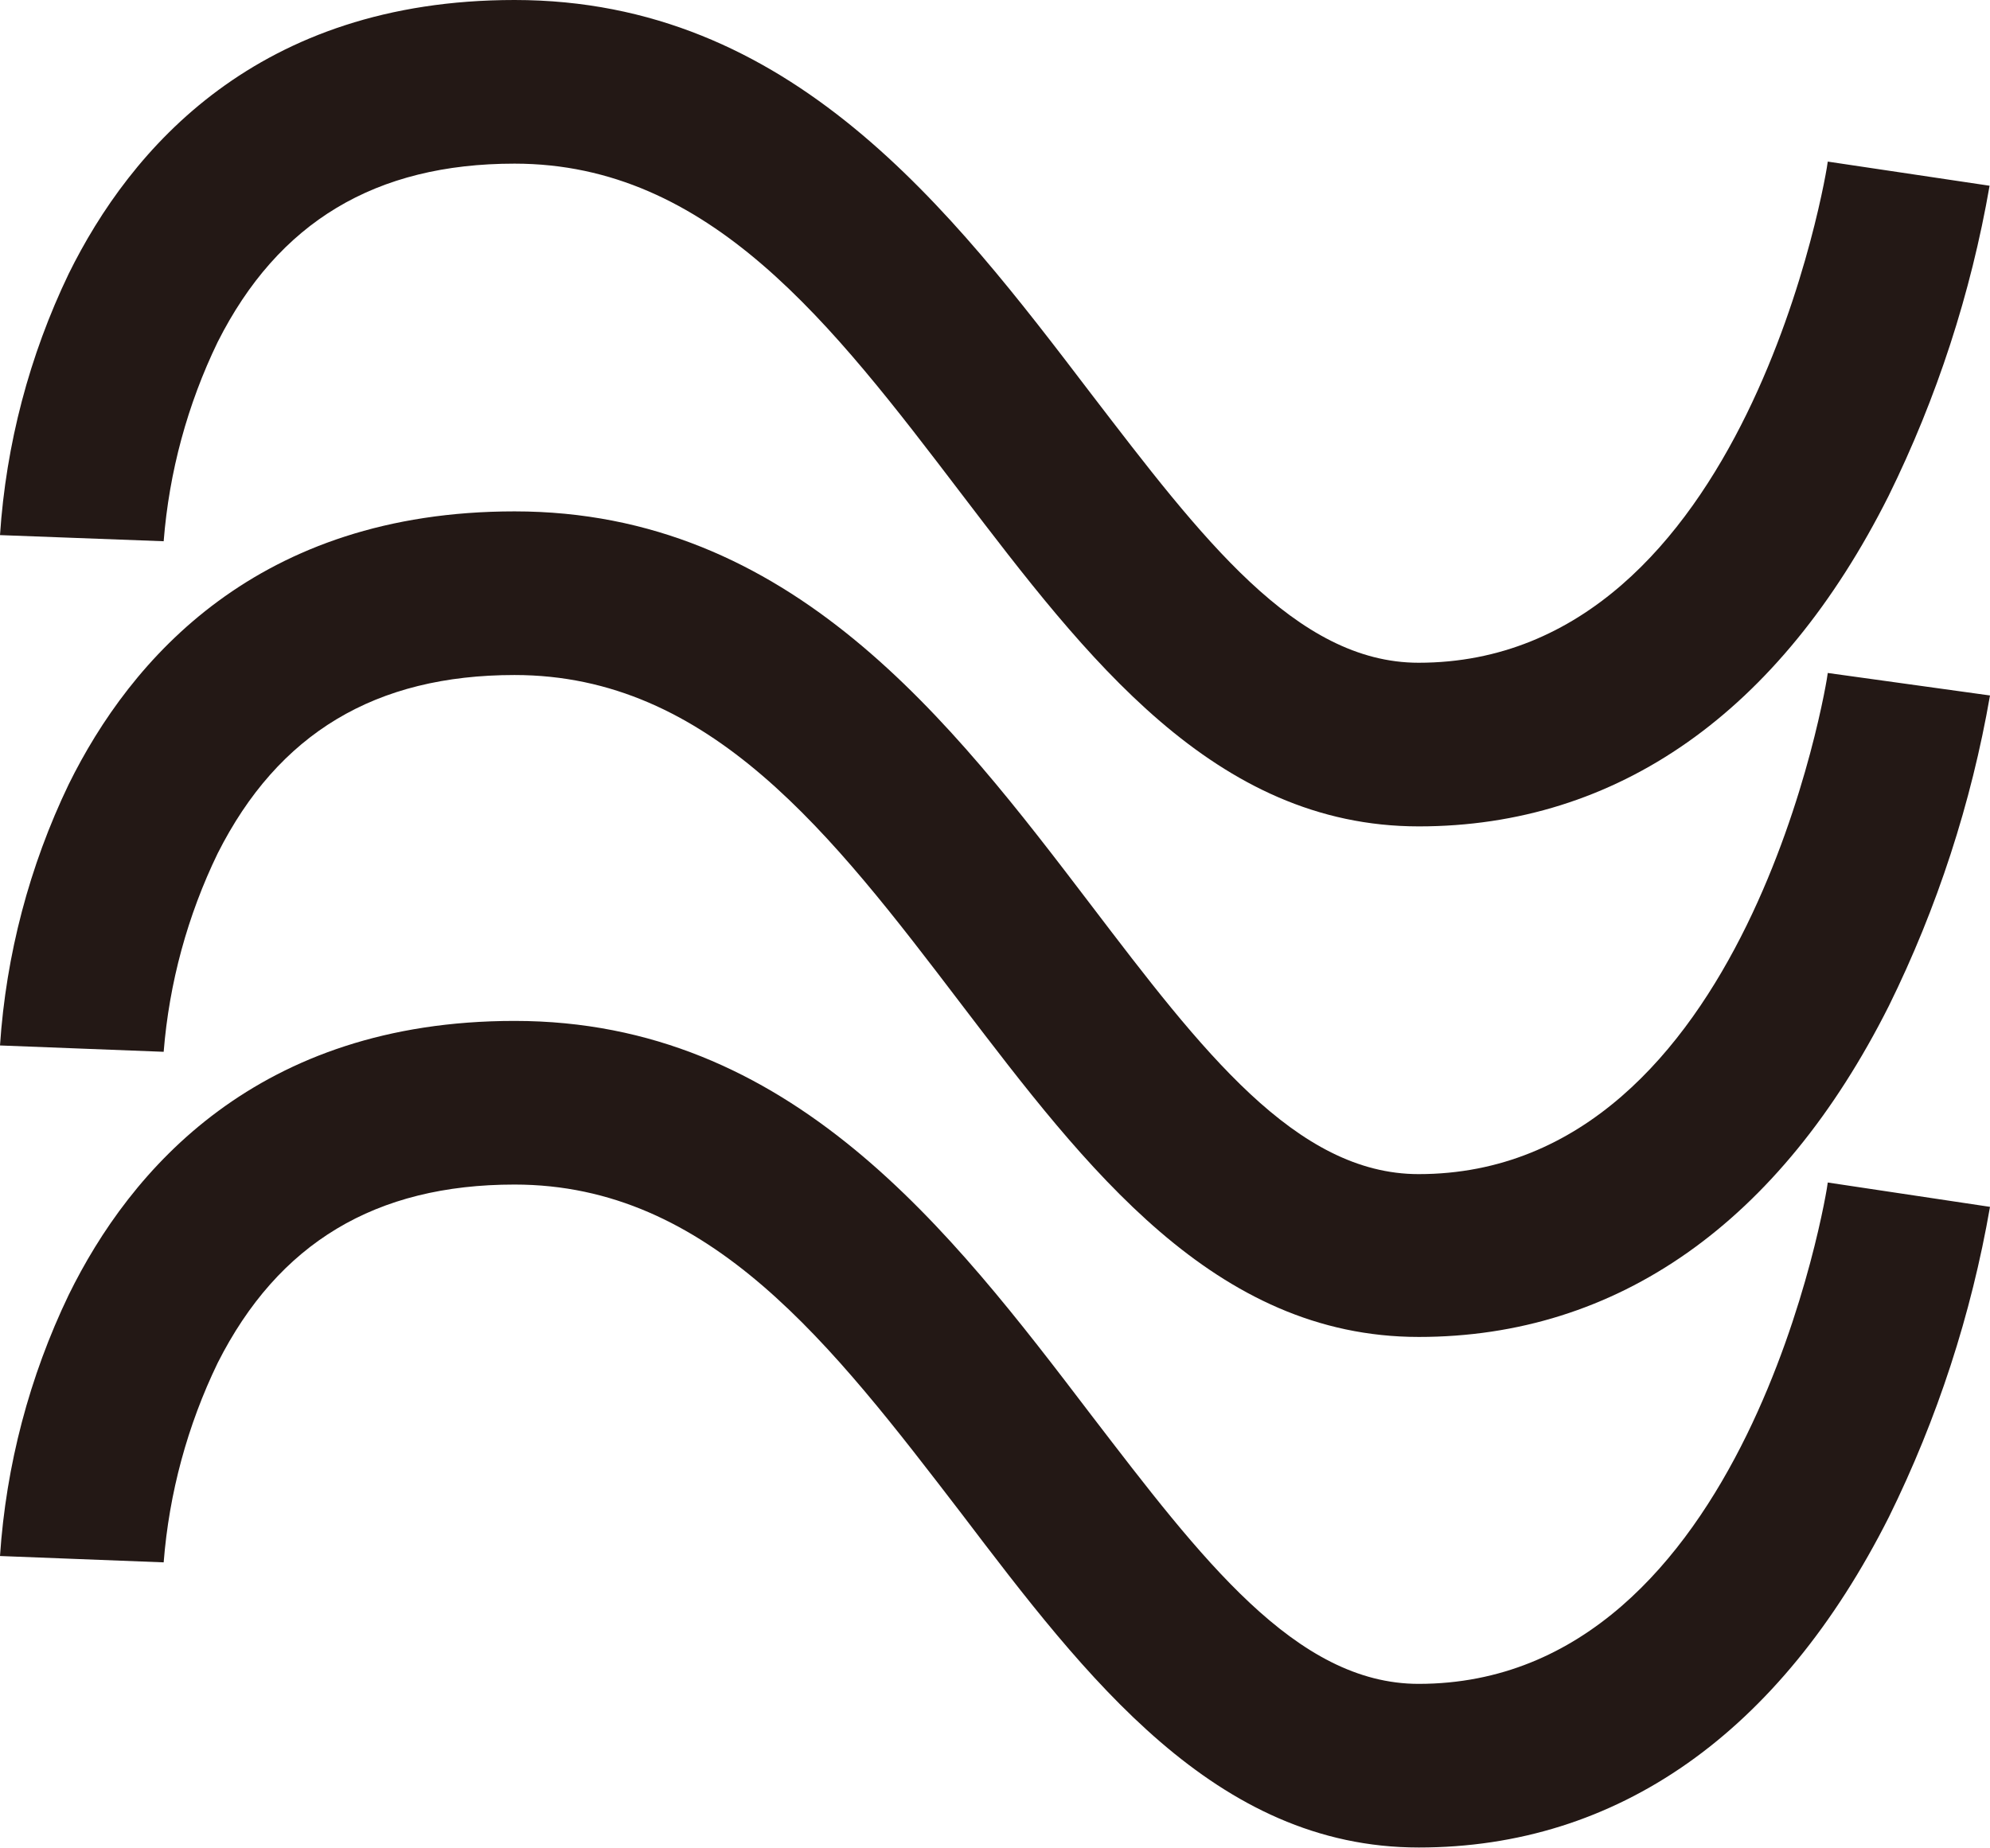
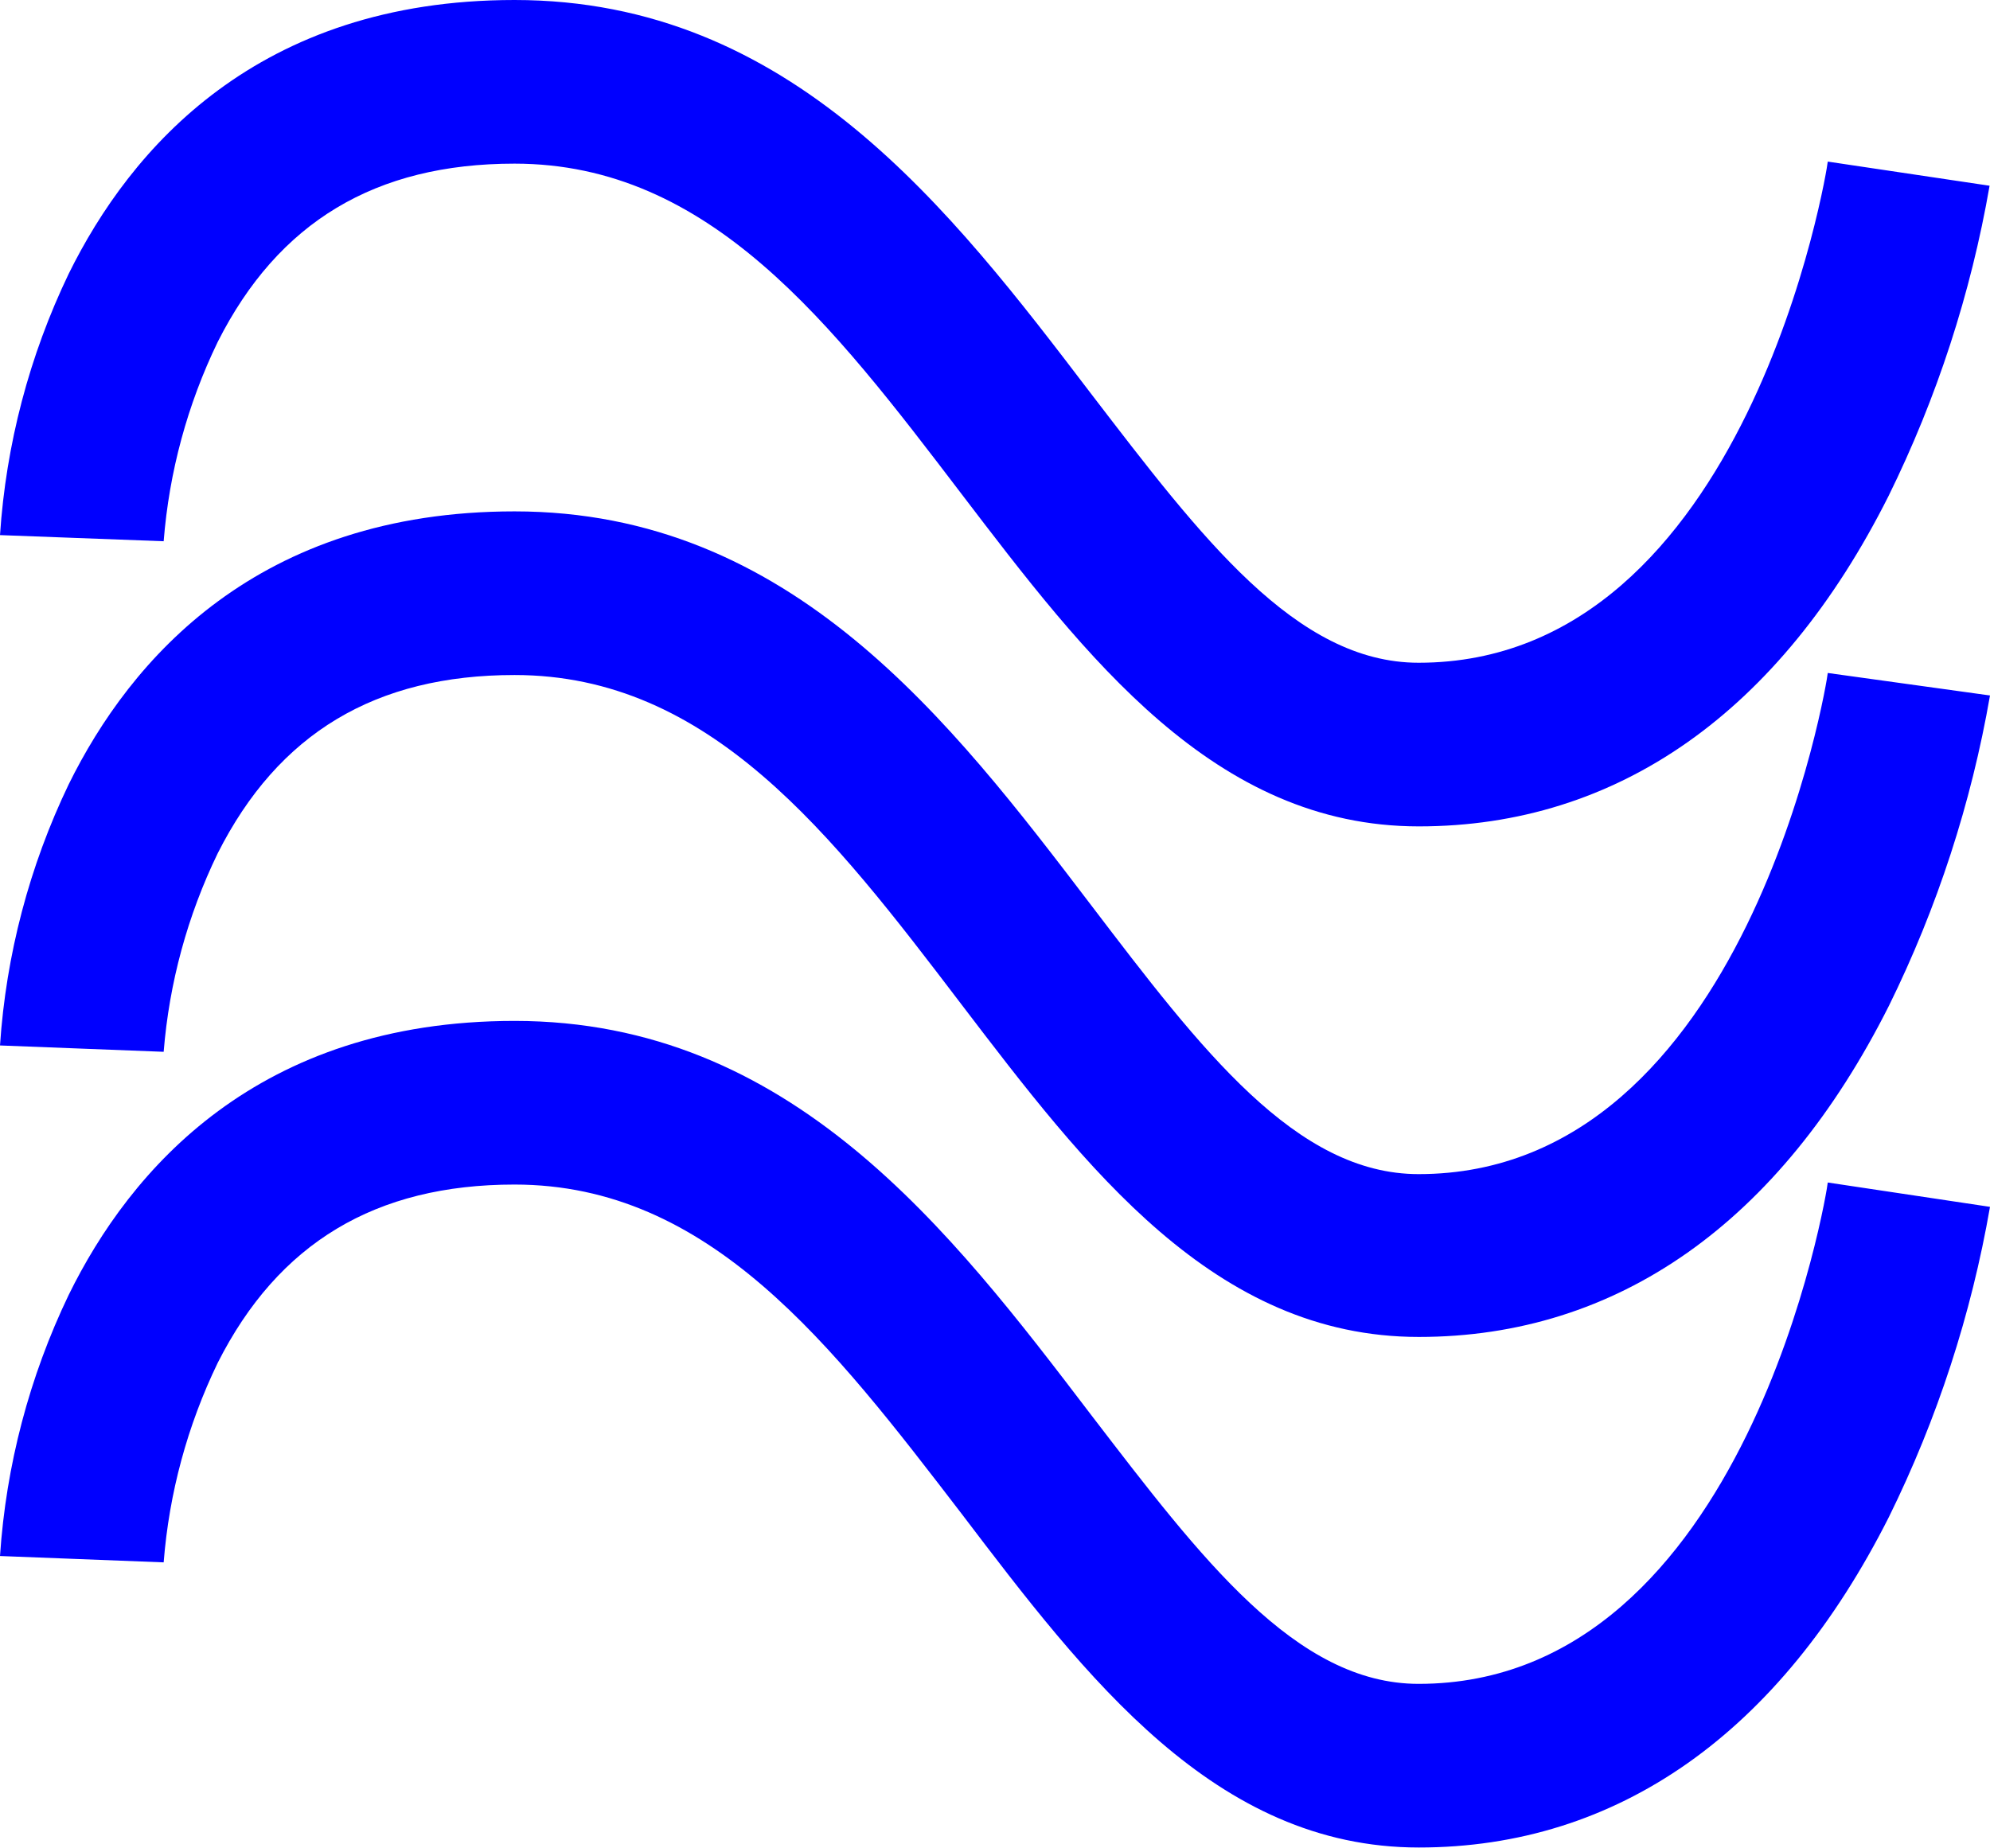
<svg xmlns="http://www.w3.org/2000/svg" viewBox="0 0 97.27 90.32">
  <defs>
-     <style>.cls-1{fill:#231815;}</style>
+     <style>.cls-1{fill:#0000ff;}</style>
  </defs>
  <g id="레이어_2" data-name="레이어 2">
    <g id="레이어_1-2" data-name="레이어 1">
      <path class="cls-1" d="M69.35,40.4c-10,0-16.27-8.28-22.38-16.29C40.66,15.83,34.7,8,25.15,8c-6.8,0-11.55,2.85-14.51,8.72A27.28,27.28,0,0,0,8,26.46l-8-.3A34.82,34.82,0,0,1,3.36,13.38C6.37,7.28,12.59,0,25.15,0,38.66,0,46.46,10.23,53.34,19.26c5.37,7,10,13.14,16,13.14,16.09,0,20-24.26,20-24.5l7.91,1.18a56,56,0,0,1-4.94,15.17C87,34.82,79.06,40.4,69.35,40.4Z" />
      <path class="cls-1" d="M69.35,65.36c-10,0-16.27-8.28-22.38-16.29C40.66,40.78,34.7,33,25.15,33c-6.8,0-11.55,2.85-14.51,8.72A27.24,27.24,0,0,0,8,51.42l-8-.31A34.83,34.83,0,0,1,3.36,38.34C6.37,32.24,12.59,25,25.15,25c13.51,0,21.31,10.23,28.19,19.26,5.37,7.05,10,13.14,16,13.14,16.09,0,20-24.26,20-24.5L97.27,34a56,56,0,0,1-4.94,15.17C87,59.77,79.06,65.36,69.35,65.36Z" />
      <path class="cls-1" d="M69.35,90.32C59.39,90.32,53.08,82,47,74,40.66,65.74,34.7,57.91,25.15,57.91c-6.8,0-11.55,2.86-14.51,8.72A27.31,27.31,0,0,0,8,76.38l-8-.31A34.83,34.83,0,0,1,3.36,63.3c3-6.11,9.23-13.39,21.79-13.39,13.51,0,21.31,10.24,28.19,19.27,5.37,7,10,13.14,16,13.14,16.09,0,20-24.26,20-24.51L97.27,59a55.88,55.88,0,0,1-4.94,15.16C87,84.73,79.06,90.32,69.35,90.32Z" />
    </g>
  </g>
</svg>
